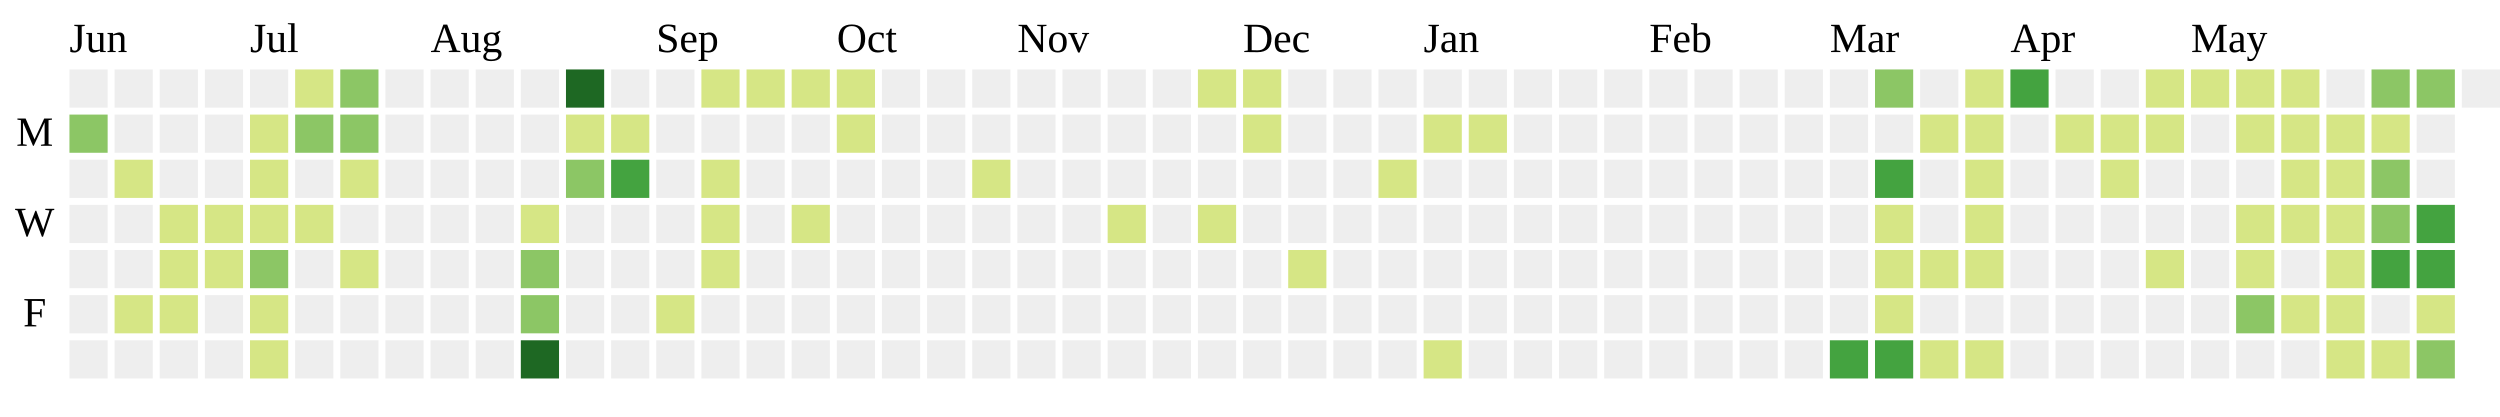
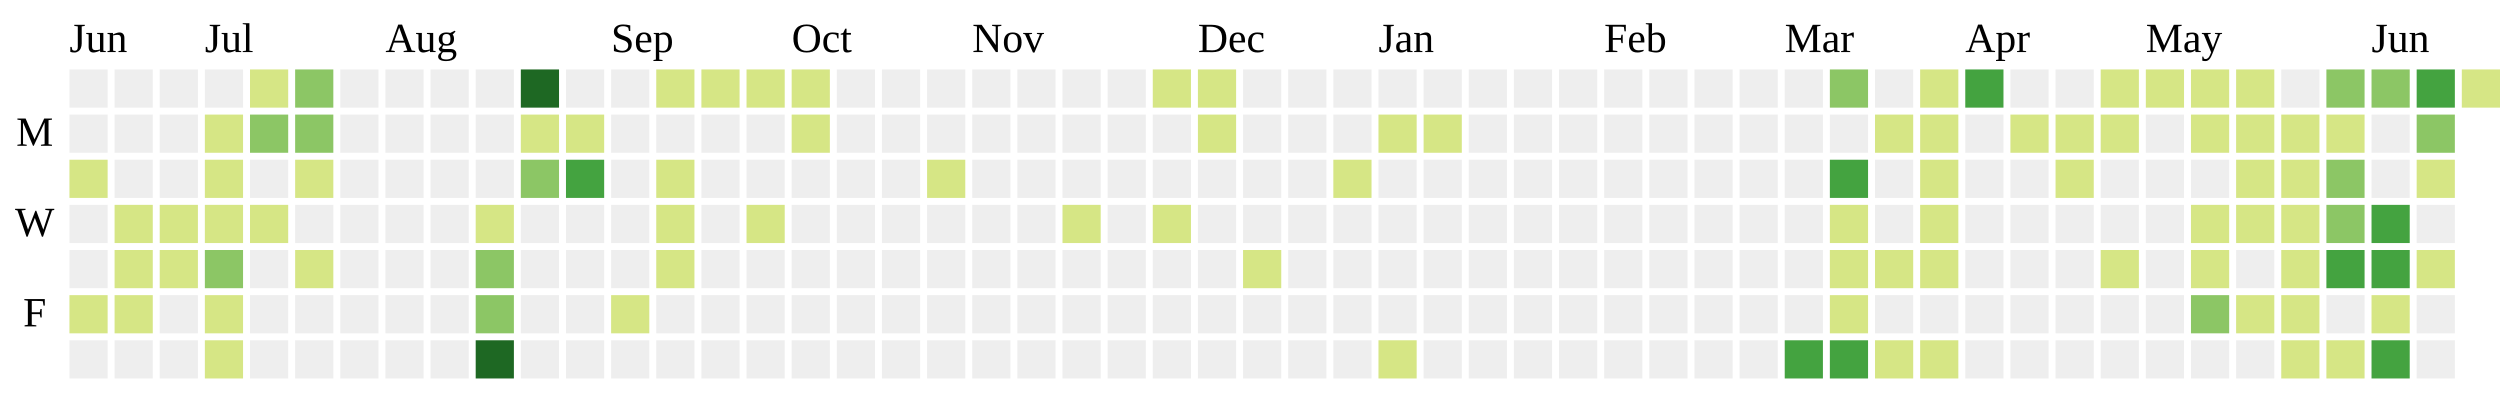
<svg xmlns="http://www.w3.org/2000/svg" viewBox="0 0 720 120">
  <g transform="translate(20, 20)">
    <g transform="translate(0, 0)">
-       <rect class="day" width="11" height="11" y="0" fill="#eeeeee" data-count="0" data-date="2015-06-07" />
-       <rect class="day" width="11" height="11" y="13" fill="#8cc665" data-count="6" data-date="2015-06-08" />
-       <rect class="day" width="11" height="11" y="26" fill="#eeeeee" data-count="0" data-date="2015-06-09" />
-       <rect class="day" width="11" height="11" y="39" fill="#eeeeee" data-count="0" data-date="2015-06-10" />
-       <rect class="day" width="11" height="11" y="52" fill="#eeeeee" data-count="0" data-date="2015-06-11" />
-       <rect class="day" width="11" height="11" y="65" fill="#eeeeee" data-count="0" data-date="2015-06-12" />
-       <rect class="day" width="11" height="11" y="78" fill="#eeeeee" data-count="0" data-date="2015-06-13" />
-     </g>
-     <g transform="translate(13, 0)">
      <rect class="day" width="11" height="11" y="0" fill="#eeeeee" data-count="0" data-date="2015-06-14" />
      <rect class="day" width="11" height="11" y="13" fill="#eeeeee" data-count="0" data-date="2015-06-15" />
      <rect class="day" width="11" height="11" y="26" fill="#d6e685" data-count="1" data-date="2015-06-16" />
      <rect class="day" width="11" height="11" y="39" fill="#eeeeee" data-count="0" data-date="2015-06-17" />
      <rect class="day" width="11" height="11" y="52" fill="#eeeeee" data-count="0" data-date="2015-06-18" />
      <rect class="day" width="11" height="11" y="65" fill="#d6e685" data-count="1" data-date="2015-06-19" />
      <rect class="day" width="11" height="11" y="78" fill="#eeeeee" data-count="0" data-date="2015-06-20" />
    </g>
-     <g transform="translate(26, 0)">
+     <g transform="translate(13, 0)">
      <rect class="day" width="11" height="11" y="0" fill="#eeeeee" data-count="0" data-date="2015-06-21" />
      <rect class="day" width="11" height="11" y="13" fill="#eeeeee" data-count="0" data-date="2015-06-22" />
      <rect class="day" width="11" height="11" y="26" fill="#eeeeee" data-count="0" data-date="2015-06-23" />
      <rect class="day" width="11" height="11" y="39" fill="#d6e685" data-count="2" data-date="2015-06-24" />
      <rect class="day" width="11" height="11" y="52" fill="#d6e685" data-count="1" data-date="2015-06-25" />
      <rect class="day" width="11" height="11" y="65" fill="#d6e685" data-count="1" data-date="2015-06-26" />
      <rect class="day" width="11" height="11" y="78" fill="#eeeeee" data-count="0" data-date="2015-06-27" />
    </g>
-     <g transform="translate(39, 0)">
+     <g transform="translate(26, 0)">
      <rect class="day" width="11" height="11" y="0" fill="#eeeeee" data-count="0" data-date="2015-06-28" />
      <rect class="day" width="11" height="11" y="13" fill="#eeeeee" data-count="0" data-date="2015-06-29" />
      <rect class="day" width="11" height="11" y="26" fill="#eeeeee" data-count="0" data-date="2015-06-30" />
      <rect class="day" width="11" height="11" y="39" fill="#d6e685" data-count="2" data-date="2015-07-01" />
      <rect class="day" width="11" height="11" y="52" fill="#d6e685" data-count="1" data-date="2015-07-02" />
      <rect class="day" width="11" height="11" y="65" fill="#eeeeee" data-count="0" data-date="2015-07-03" />
      <rect class="day" width="11" height="11" y="78" fill="#eeeeee" data-count="0" data-date="2015-07-04" />
    </g>
-     <g transform="translate(52, 0)">
+     <g transform="translate(39, 0)">
      <rect class="day" width="11" height="11" y="0" fill="#eeeeee" data-count="0" data-date="2015-07-05" />
      <rect class="day" width="11" height="11" y="13" fill="#d6e685" data-count="2" data-date="2015-07-06" />
      <rect class="day" width="11" height="11" y="26" fill="#d6e685" data-count="3" data-date="2015-07-07" />
      <rect class="day" width="11" height="11" y="39" fill="#d6e685" data-count="3" data-date="2015-07-08" />
      <rect class="day" width="11" height="11" y="52" fill="#8cc665" data-count="6" data-date="2015-07-09" />
      <rect class="day" width="11" height="11" y="65" fill="#d6e685" data-count="1" data-date="2015-07-10" />
      <rect class="day" width="11" height="11" y="78" fill="#d6e685" data-count="2" data-date="2015-07-11" />
    </g>
-     <g transform="translate(65, 0)">
+     <g transform="translate(52, 0)">
      <rect class="day" width="11" height="11" y="0" fill="#d6e685" data-count="1" data-date="2015-07-12" />
      <rect class="day" width="11" height="11" y="13" fill="#8cc665" data-count="4" data-date="2015-07-13" />
      <rect class="day" width="11" height="11" y="26" fill="#eeeeee" data-count="0" data-date="2015-07-14" />
      <rect class="day" width="11" height="11" y="39" fill="#d6e685" data-count="3" data-date="2015-07-15" />
      <rect class="day" width="11" height="11" y="52" fill="#eeeeee" data-count="0" data-date="2015-07-16" />
      <rect class="day" width="11" height="11" y="65" fill="#eeeeee" data-count="0" data-date="2015-07-17" />
      <rect class="day" width="11" height="11" y="78" fill="#eeeeee" data-count="0" data-date="2015-07-18" />
    </g>
-     <g transform="translate(78, 0)">
+     <g transform="translate(65, 0)">
      <rect class="day" width="11" height="11" y="0" fill="#8cc665" data-count="6" data-date="2015-07-19" />
      <rect class="day" width="11" height="11" y="13" fill="#8cc665" data-count="5" data-date="2015-07-20" />
      <rect class="day" width="11" height="11" y="26" fill="#d6e685" data-count="1" data-date="2015-07-21" />
      <rect class="day" width="11" height="11" y="39" fill="#eeeeee" data-count="0" data-date="2015-07-22" />
      <rect class="day" width="11" height="11" y="52" fill="#d6e685" data-count="2" data-date="2015-07-23" />
      <rect class="day" width="11" height="11" y="65" fill="#eeeeee" data-count="0" data-date="2015-07-24" />
      <rect class="day" width="11" height="11" y="78" fill="#eeeeee" data-count="0" data-date="2015-07-25" />
    </g>
-     <g transform="translate(91, 0)">
+     <g transform="translate(78, 0)">
      <rect class="day" width="11" height="11" y="0" fill="#eeeeee" data-count="0" data-date="2015-07-26" />
      <rect class="day" width="11" height="11" y="13" fill="#eeeeee" data-count="0" data-date="2015-07-27" />
      <rect class="day" width="11" height="11" y="26" fill="#eeeeee" data-count="0" data-date="2015-07-28" />
      <rect class="day" width="11" height="11" y="39" fill="#eeeeee" data-count="0" data-date="2015-07-29" />
      <rect class="day" width="11" height="11" y="52" fill="#eeeeee" data-count="0" data-date="2015-07-30" />
      <rect class="day" width="11" height="11" y="65" fill="#eeeeee" data-count="0" data-date="2015-07-31" />
      <rect class="day" width="11" height="11" y="78" fill="#eeeeee" data-count="0" data-date="2015-08-01" />
    </g>
-     <g transform="translate(104, 0)">
+     <g transform="translate(91, 0)">
      <rect class="day" width="11" height="11" y="0" fill="#eeeeee" data-count="0" data-date="2015-08-02" />
      <rect class="day" width="11" height="11" y="13" fill="#eeeeee" data-count="0" data-date="2015-08-03" />
      <rect class="day" width="11" height="11" y="26" fill="#eeeeee" data-count="0" data-date="2015-08-04" />
      <rect class="day" width="11" height="11" y="39" fill="#eeeeee" data-count="0" data-date="2015-08-05" />
      <rect class="day" width="11" height="11" y="52" fill="#eeeeee" data-count="0" data-date="2015-08-06" />
      <rect class="day" width="11" height="11" y="65" fill="#eeeeee" data-count="0" data-date="2015-08-07" />
      <rect class="day" width="11" height="11" y="78" fill="#eeeeee" data-count="0" data-date="2015-08-08" />
    </g>
-     <g transform="translate(117, 0)">
+     <g transform="translate(104, 0)">
      <rect class="day" width="11" height="11" y="0" fill="#eeeeee" data-count="0" data-date="2015-08-09" />
      <rect class="day" width="11" height="11" y="13" fill="#eeeeee" data-count="0" data-date="2015-08-10" />
      <rect class="day" width="11" height="11" y="26" fill="#eeeeee" data-count="0" data-date="2015-08-11" />
      <rect class="day" width="11" height="11" y="39" fill="#eeeeee" data-count="0" data-date="2015-08-12" />
      <rect class="day" width="11" height="11" y="52" fill="#eeeeee" data-count="0" data-date="2015-08-13" />
      <rect class="day" width="11" height="11" y="65" fill="#eeeeee" data-count="0" data-date="2015-08-14" />
      <rect class="day" width="11" height="11" y="78" fill="#eeeeee" data-count="0" data-date="2015-08-15" />
    </g>
-     <g transform="translate(130, 0)">
+     <g transform="translate(117, 0)">
      <rect class="day" width="11" height="11" y="0" fill="#eeeeee" data-count="0" data-date="2015-08-16" />
      <rect class="day" width="11" height="11" y="13" fill="#eeeeee" data-count="0" data-date="2015-08-17" />
      <rect class="day" width="11" height="11" y="26" fill="#eeeeee" data-count="0" data-date="2015-08-18" />
      <rect class="day" width="11" height="11" y="39" fill="#d6e685" data-count="1" data-date="2015-08-19" />
      <rect class="day" width="11" height="11" y="52" fill="#8cc665" data-count="4" data-date="2015-08-20" />
      <rect class="day" width="11" height="11" y="65" fill="#8cc665" data-count="6" data-date="2015-08-21" />
      <rect class="day" width="11" height="11" y="78" fill="#1e6823" data-count="10" data-date="2015-08-22" />
    </g>
-     <g transform="translate(143, 0)">
+     <g transform="translate(130, 0)">
      <rect class="day" width="11" height="11" y="0" fill="#1e6823" data-count="13" data-date="2015-08-23" />
      <rect class="day" width="11" height="11" y="13" fill="#d6e685" data-count="1" data-date="2015-08-24" />
      <rect class="day" width="11" height="11" y="26" fill="#8cc665" data-count="5" data-date="2015-08-25" />
      <rect class="day" width="11" height="11" y="39" fill="#eeeeee" data-count="0" data-date="2015-08-26" />
      <rect class="day" width="11" height="11" y="52" fill="#eeeeee" data-count="0" data-date="2015-08-27" />
      <rect class="day" width="11" height="11" y="65" fill="#eeeeee" data-count="0" data-date="2015-08-28" />
      <rect class="day" width="11" height="11" y="78" fill="#eeeeee" data-count="0" data-date="2015-08-29" />
    </g>
-     <g transform="translate(156, 0)">
+     <g transform="translate(143, 0)">
      <rect class="day" width="11" height="11" y="0" fill="#eeeeee" data-count="0" data-date="2015-08-30" />
      <rect class="day" width="11" height="11" y="13" fill="#d6e685" data-count="2" data-date="2015-08-31" />
      <rect class="day" width="11" height="11" y="26" fill="#44a340" data-count="7" data-date="2015-09-01" />
      <rect class="day" width="11" height="11" y="39" fill="#eeeeee" data-count="0" data-date="2015-09-02" />
      <rect class="day" width="11" height="11" y="52" fill="#eeeeee" data-count="0" data-date="2015-09-03" />
      <rect class="day" width="11" height="11" y="65" fill="#eeeeee" data-count="0" data-date="2015-09-04" />
      <rect class="day" width="11" height="11" y="78" fill="#eeeeee" data-count="0" data-date="2015-09-05" />
    </g>
-     <g transform="translate(169, 0)">
+     <g transform="translate(156, 0)">
      <rect class="day" width="11" height="11" y="0" fill="#eeeeee" data-count="0" data-date="2015-09-06" />
      <rect class="day" width="11" height="11" y="13" fill="#eeeeee" data-count="0" data-date="2015-09-07" />
      <rect class="day" width="11" height="11" y="26" fill="#eeeeee" data-count="0" data-date="2015-09-08" />
      <rect class="day" width="11" height="11" y="39" fill="#eeeeee" data-count="0" data-date="2015-09-09" />
      <rect class="day" width="11" height="11" y="52" fill="#eeeeee" data-count="0" data-date="2015-09-10" />
      <rect class="day" width="11" height="11" y="65" fill="#d6e685" data-count="1" data-date="2015-09-11" />
      <rect class="day" width="11" height="11" y="78" fill="#eeeeee" data-count="0" data-date="2015-09-12" />
    </g>
-     <g transform="translate(182, 0)">
+     <g transform="translate(169, 0)">
      <rect class="day" width="11" height="11" y="0" fill="#d6e685" data-count="2" data-date="2015-09-13" />
      <rect class="day" width="11" height="11" y="13" fill="#eeeeee" data-count="0" data-date="2015-09-14" />
      <rect class="day" width="11" height="11" y="26" fill="#d6e685" data-count="2" data-date="2015-09-15" />
      <rect class="day" width="11" height="11" y="39" fill="#d6e685" data-count="3" data-date="2015-09-16" />
      <rect class="day" width="11" height="11" y="52" fill="#d6e685" data-count="2" data-date="2015-09-17" />
      <rect class="day" width="11" height="11" y="65" fill="#eeeeee" data-count="0" data-date="2015-09-18" />
      <rect class="day" width="11" height="11" y="78" fill="#eeeeee" data-count="0" data-date="2015-09-19" />
    </g>
-     <g transform="translate(195, 0)">
+     <g transform="translate(182, 0)">
      <rect class="day" width="11" height="11" y="0" fill="#d6e685" data-count="1" data-date="2015-09-20" />
      <rect class="day" width="11" height="11" y="13" fill="#eeeeee" data-count="0" data-date="2015-09-21" />
      <rect class="day" width="11" height="11" y="26" fill="#eeeeee" data-count="0" data-date="2015-09-22" />
      <rect class="day" width="11" height="11" y="39" fill="#eeeeee" data-count="0" data-date="2015-09-23" />
      <rect class="day" width="11" height="11" y="52" fill="#eeeeee" data-count="0" data-date="2015-09-24" />
      <rect class="day" width="11" height="11" y="65" fill="#eeeeee" data-count="0" data-date="2015-09-25" />
      <rect class="day" width="11" height="11" y="78" fill="#eeeeee" data-count="0" data-date="2015-09-26" />
    </g>
-     <g transform="translate(208, 0)">
+     <g transform="translate(195, 0)">
      <rect class="day" width="11" height="11" y="0" fill="#d6e685" data-count="1" data-date="2015-09-27" />
      <rect class="day" width="11" height="11" y="13" fill="#eeeeee" data-count="0" data-date="2015-09-28" />
      <rect class="day" width="11" height="11" y="26" fill="#eeeeee" data-count="0" data-date="2015-09-29" />
      <rect class="day" width="11" height="11" y="39" fill="#d6e685" data-count="1" data-date="2015-09-30" />
      <rect class="day" width="11" height="11" y="52" fill="#eeeeee" data-count="0" data-date="2015-10-01" />
      <rect class="day" width="11" height="11" y="65" fill="#eeeeee" data-count="0" data-date="2015-10-02" />
      <rect class="day" width="11" height="11" y="78" fill="#eeeeee" data-count="0" data-date="2015-10-03" />
    </g>
-     <g transform="translate(221, 0)">
+     <g transform="translate(208, 0)">
      <rect class="day" width="11" height="11" y="0" fill="#d6e685" data-count="1" data-date="2015-10-04" />
      <rect class="day" width="11" height="11" y="13" fill="#d6e685" data-count="2" data-date="2015-10-05" />
      <rect class="day" width="11" height="11" y="26" fill="#eeeeee" data-count="0" data-date="2015-10-06" />
      <rect class="day" width="11" height="11" y="39" fill="#eeeeee" data-count="0" data-date="2015-10-07" />
      <rect class="day" width="11" height="11" y="52" fill="#eeeeee" data-count="0" data-date="2015-10-08" />
      <rect class="day" width="11" height="11" y="65" fill="#eeeeee" data-count="0" data-date="2015-10-09" />
      <rect class="day" width="11" height="11" y="78" fill="#eeeeee" data-count="0" data-date="2015-10-10" />
    </g>
-     <g transform="translate(234, 0)">
+     <g transform="translate(221, 0)">
      <rect class="day" width="11" height="11" y="0" fill="#eeeeee" data-count="0" data-date="2015-10-11" />
      <rect class="day" width="11" height="11" y="13" fill="#eeeeee" data-count="0" data-date="2015-10-12" />
      <rect class="day" width="11" height="11" y="26" fill="#eeeeee" data-count="0" data-date="2015-10-13" />
      <rect class="day" width="11" height="11" y="39" fill="#eeeeee" data-count="0" data-date="2015-10-14" />
      <rect class="day" width="11" height="11" y="52" fill="#eeeeee" data-count="0" data-date="2015-10-15" />
      <rect class="day" width="11" height="11" y="65" fill="#eeeeee" data-count="0" data-date="2015-10-16" />
      <rect class="day" width="11" height="11" y="78" fill="#eeeeee" data-count="0" data-date="2015-10-17" />
    </g>
-     <g transform="translate(247, 0)">
+     <g transform="translate(234, 0)">
      <rect class="day" width="11" height="11" y="0" fill="#eeeeee" data-count="0" data-date="2015-10-18" />
      <rect class="day" width="11" height="11" y="13" fill="#eeeeee" data-count="0" data-date="2015-10-19" />
      <rect class="day" width="11" height="11" y="26" fill="#eeeeee" data-count="0" data-date="2015-10-20" />
      <rect class="day" width="11" height="11" y="39" fill="#eeeeee" data-count="0" data-date="2015-10-21" />
      <rect class="day" width="11" height="11" y="52" fill="#eeeeee" data-count="0" data-date="2015-10-22" />
      <rect class="day" width="11" height="11" y="65" fill="#eeeeee" data-count="0" data-date="2015-10-23" />
      <rect class="day" width="11" height="11" y="78" fill="#eeeeee" data-count="0" data-date="2015-10-24" />
    </g>
-     <g transform="translate(260, 0)">
+     <g transform="translate(247, 0)">
      <rect class="day" width="11" height="11" y="0" fill="#eeeeee" data-count="0" data-date="2015-10-25" />
      <rect class="day" width="11" height="11" y="13" fill="#eeeeee" data-count="0" data-date="2015-10-26" />
      <rect class="day" width="11" height="11" y="26" fill="#d6e685" data-count="1" data-date="2015-10-27" />
      <rect class="day" width="11" height="11" y="39" fill="#eeeeee" data-count="0" data-date="2015-10-28" />
      <rect class="day" width="11" height="11" y="52" fill="#eeeeee" data-count="0" data-date="2015-10-29" />
      <rect class="day" width="11" height="11" y="65" fill="#eeeeee" data-count="0" data-date="2015-10-30" />
      <rect class="day" width="11" height="11" y="78" fill="#eeeeee" data-count="0" data-date="2015-10-31" />
    </g>
-     <g transform="translate(273, 0)">
+     <g transform="translate(260, 0)">
      <rect class="day" width="11" height="11" y="0" fill="#eeeeee" data-count="0" data-date="2015-11-01" />
      <rect class="day" width="11" height="11" y="13" fill="#eeeeee" data-count="0" data-date="2015-11-02" />
      <rect class="day" width="11" height="11" y="26" fill="#eeeeee" data-count="0" data-date="2015-11-03" />
      <rect class="day" width="11" height="11" y="39" fill="#eeeeee" data-count="0" data-date="2015-11-04" />
      <rect class="day" width="11" height="11" y="52" fill="#eeeeee" data-count="0" data-date="2015-11-05" />
      <rect class="day" width="11" height="11" y="65" fill="#eeeeee" data-count="0" data-date="2015-11-06" />
      <rect class="day" width="11" height="11" y="78" fill="#eeeeee" data-count="0" data-date="2015-11-07" />
    </g>
-     <g transform="translate(286, 0)">
+     <g transform="translate(273, 0)">
      <rect class="day" width="11" height="11" y="0" fill="#eeeeee" data-count="0" data-date="2015-11-08" />
      <rect class="day" width="11" height="11" y="13" fill="#eeeeee" data-count="0" data-date="2015-11-09" />
      <rect class="day" width="11" height="11" y="26" fill="#eeeeee" data-count="0" data-date="2015-11-10" />
      <rect class="day" width="11" height="11" y="39" fill="#eeeeee" data-count="0" data-date="2015-11-11" />
      <rect class="day" width="11" height="11" y="52" fill="#eeeeee" data-count="0" data-date="2015-11-12" />
      <rect class="day" width="11" height="11" y="65" fill="#eeeeee" data-count="0" data-date="2015-11-13" />
      <rect class="day" width="11" height="11" y="78" fill="#eeeeee" data-count="0" data-date="2015-11-14" />
    </g>
-     <g transform="translate(299, 0)">
+     <g transform="translate(286, 0)">
      <rect class="day" width="11" height="11" y="0" fill="#eeeeee" data-count="0" data-date="2015-11-15" />
      <rect class="day" width="11" height="11" y="13" fill="#eeeeee" data-count="0" data-date="2015-11-16" />
      <rect class="day" width="11" height="11" y="26" fill="#eeeeee" data-count="0" data-date="2015-11-17" />
      <rect class="day" width="11" height="11" y="39" fill="#d6e685" data-count="1" data-date="2015-11-18" />
      <rect class="day" width="11" height="11" y="52" fill="#eeeeee" data-count="0" data-date="2015-11-19" />
      <rect class="day" width="11" height="11" y="65" fill="#eeeeee" data-count="0" data-date="2015-11-20" />
      <rect class="day" width="11" height="11" y="78" fill="#eeeeee" data-count="0" data-date="2015-11-21" />
    </g>
-     <g transform="translate(312, 0)">
+     <g transform="translate(299, 0)">
      <rect class="day" width="11" height="11" y="0" fill="#eeeeee" data-count="0" data-date="2015-11-22" />
      <rect class="day" width="11" height="11" y="13" fill="#eeeeee" data-count="0" data-date="2015-11-23" />
      <rect class="day" width="11" height="11" y="26" fill="#eeeeee" data-count="0" data-date="2015-11-24" />
      <rect class="day" width="11" height="11" y="39" fill="#eeeeee" data-count="0" data-date="2015-11-25" />
      <rect class="day" width="11" height="11" y="52" fill="#eeeeee" data-count="0" data-date="2015-11-26" />
      <rect class="day" width="11" height="11" y="65" fill="#eeeeee" data-count="0" data-date="2015-11-27" />
      <rect class="day" width="11" height="11" y="78" fill="#eeeeee" data-count="0" data-date="2015-11-28" />
    </g>
-     <g transform="translate(325, 0)">
+     <g transform="translate(312, 0)">
      <rect class="day" width="11" height="11" y="0" fill="#d6e685" data-count="2" data-date="2015-11-29" />
      <rect class="day" width="11" height="11" y="13" fill="#eeeeee" data-count="0" data-date="2015-11-30" />
      <rect class="day" width="11" height="11" y="26" fill="#eeeeee" data-count="0" data-date="2015-12-01" />
      <rect class="day" width="11" height="11" y="39" fill="#d6e685" data-count="1" data-date="2015-12-02" />
      <rect class="day" width="11" height="11" y="52" fill="#eeeeee" data-count="0" data-date="2015-12-03" />
      <rect class="day" width="11" height="11" y="65" fill="#eeeeee" data-count="0" data-date="2015-12-04" />
      <rect class="day" width="11" height="11" y="78" fill="#eeeeee" data-count="0" data-date="2015-12-05" />
    </g>
-     <g transform="translate(338, 0)">
+     <g transform="translate(325, 0)">
      <rect class="day" width="11" height="11" y="0" fill="#d6e685" data-count="1" data-date="2015-12-06" />
      <rect class="day" width="11" height="11" y="13" fill="#d6e685" data-count="1" data-date="2015-12-07" />
      <rect class="day" width="11" height="11" y="26" fill="#eeeeee" data-count="0" data-date="2015-12-08" />
      <rect class="day" width="11" height="11" y="39" fill="#eeeeee" data-count="0" data-date="2015-12-09" />
      <rect class="day" width="11" height="11" y="52" fill="#eeeeee" data-count="0" data-date="2015-12-10" />
      <rect class="day" width="11" height="11" y="65" fill="#eeeeee" data-count="0" data-date="2015-12-11" />
      <rect class="day" width="11" height="11" y="78" fill="#eeeeee" data-count="0" data-date="2015-12-12" />
    </g>
-     <g transform="translate(351, 0)">
+     <g transform="translate(338, 0)">
      <rect class="day" width="11" height="11" y="0" fill="#eeeeee" data-count="0" data-date="2015-12-13" />
      <rect class="day" width="11" height="11" y="13" fill="#eeeeee" data-count="0" data-date="2015-12-14" />
      <rect class="day" width="11" height="11" y="26" fill="#eeeeee" data-count="0" data-date="2015-12-15" />
      <rect class="day" width="11" height="11" y="39" fill="#eeeeee" data-count="0" data-date="2015-12-16" />
      <rect class="day" width="11" height="11" y="52" fill="#d6e685" data-count="1" data-date="2015-12-17" />
      <rect class="day" width="11" height="11" y="65" fill="#eeeeee" data-count="0" data-date="2015-12-18" />
      <rect class="day" width="11" height="11" y="78" fill="#eeeeee" data-count="0" data-date="2015-12-19" />
    </g>
-     <g transform="translate(364, 0)">
+     <g transform="translate(351, 0)">
      <rect class="day" width="11" height="11" y="0" fill="#eeeeee" data-count="0" data-date="2015-12-20" />
      <rect class="day" width="11" height="11" y="13" fill="#eeeeee" data-count="0" data-date="2015-12-21" />
      <rect class="day" width="11" height="11" y="26" fill="#eeeeee" data-count="0" data-date="2015-12-22" />
      <rect class="day" width="11" height="11" y="39" fill="#eeeeee" data-count="0" data-date="2015-12-23" />
      <rect class="day" width="11" height="11" y="52" fill="#eeeeee" data-count="0" data-date="2015-12-24" />
      <rect class="day" width="11" height="11" y="65" fill="#eeeeee" data-count="0" data-date="2015-12-25" />
      <rect class="day" width="11" height="11" y="78" fill="#eeeeee" data-count="0" data-date="2015-12-26" />
    </g>
-     <g transform="translate(377, 0)">
+     <g transform="translate(364, 0)">
      <rect class="day" width="11" height="11" y="0" fill="#eeeeee" data-count="0" data-date="2015-12-27" />
      <rect class="day" width="11" height="11" y="13" fill="#eeeeee" data-count="0" data-date="2015-12-28" />
      <rect class="day" width="11" height="11" y="26" fill="#d6e685" data-count="3" data-date="2015-12-29" />
      <rect class="day" width="11" height="11" y="39" fill="#eeeeee" data-count="0" data-date="2015-12-30" />
      <rect class="day" width="11" height="11" y="52" fill="#eeeeee" data-count="0" data-date="2015-12-31" />
      <rect class="day" width="11" height="11" y="65" fill="#eeeeee" data-count="0" data-date="2016-01-01" />
      <rect class="day" width="11" height="11" y="78" fill="#eeeeee" data-count="0" data-date="2016-01-02" />
    </g>
-     <g transform="translate(390, 0)">
+     <g transform="translate(377, 0)">
      <rect class="day" width="11" height="11" y="0" fill="#eeeeee" data-count="0" data-date="2016-01-03" />
      <rect class="day" width="11" height="11" y="13" fill="#d6e685" data-count="1" data-date="2016-01-04" />
      <rect class="day" width="11" height="11" y="26" fill="#eeeeee" data-count="0" data-date="2016-01-05" />
      <rect class="day" width="11" height="11" y="39" fill="#eeeeee" data-count="0" data-date="2016-01-06" />
      <rect class="day" width="11" height="11" y="52" fill="#eeeeee" data-count="0" data-date="2016-01-07" />
      <rect class="day" width="11" height="11" y="65" fill="#eeeeee" data-count="0" data-date="2016-01-08" />
      <rect class="day" width="11" height="11" y="78" fill="#d6e685" data-count="1" data-date="2016-01-09" />
    </g>
-     <g transform="translate(403, 0)">
+     <g transform="translate(390, 0)">
      <rect class="day" width="11" height="11" y="0" fill="#eeeeee" data-count="0" data-date="2016-01-10" />
      <rect class="day" width="11" height="11" y="13" fill="#d6e685" data-count="1" data-date="2016-01-11" />
      <rect class="day" width="11" height="11" y="26" fill="#eeeeee" data-count="0" data-date="2016-01-12" />
      <rect class="day" width="11" height="11" y="39" fill="#eeeeee" data-count="0" data-date="2016-01-13" />
      <rect class="day" width="11" height="11" y="52" fill="#eeeeee" data-count="0" data-date="2016-01-14" />
      <rect class="day" width="11" height="11" y="65" fill="#eeeeee" data-count="0" data-date="2016-01-15" />
      <rect class="day" width="11" height="11" y="78" fill="#eeeeee" data-count="0" data-date="2016-01-16" />
    </g>
-     <g transform="translate(416, 0)">
+     <g transform="translate(403, 0)">
      <rect class="day" width="11" height="11" y="0" fill="#eeeeee" data-count="0" data-date="2016-01-17" />
      <rect class="day" width="11" height="11" y="13" fill="#eeeeee" data-count="0" data-date="2016-01-18" />
      <rect class="day" width="11" height="11" y="26" fill="#eeeeee" data-count="0" data-date="2016-01-19" />
      <rect class="day" width="11" height="11" y="39" fill="#eeeeee" data-count="0" data-date="2016-01-20" />
      <rect class="day" width="11" height="11" y="52" fill="#eeeeee" data-count="0" data-date="2016-01-21" />
      <rect class="day" width="11" height="11" y="65" fill="#eeeeee" data-count="0" data-date="2016-01-22" />
      <rect class="day" width="11" height="11" y="78" fill="#eeeeee" data-count="0" data-date="2016-01-23" />
    </g>
-     <g transform="translate(429, 0)">
+     <g transform="translate(416, 0)">
      <rect class="day" width="11" height="11" y="0" fill="#eeeeee" data-count="0" data-date="2016-01-24" />
      <rect class="day" width="11" height="11" y="13" fill="#eeeeee" data-count="0" data-date="2016-01-25" />
      <rect class="day" width="11" height="11" y="26" fill="#eeeeee" data-count="0" data-date="2016-01-26" />
      <rect class="day" width="11" height="11" y="39" fill="#eeeeee" data-count="0" data-date="2016-01-27" />
      <rect class="day" width="11" height="11" y="52" fill="#eeeeee" data-count="0" data-date="2016-01-28" />
      <rect class="day" width="11" height="11" y="65" fill="#eeeeee" data-count="0" data-date="2016-01-29" />
      <rect class="day" width="11" height="11" y="78" fill="#eeeeee" data-count="0" data-date="2016-01-30" />
    </g>
-     <g transform="translate(442, 0)">
+     <g transform="translate(429, 0)">
      <rect class="day" width="11" height="11" y="0" fill="#eeeeee" data-count="0" data-date="2016-01-31" />
      <rect class="day" width="11" height="11" y="13" fill="#eeeeee" data-count="0" data-date="2016-02-01" />
      <rect class="day" width="11" height="11" y="26" fill="#eeeeee" data-count="0" data-date="2016-02-02" />
      <rect class="day" width="11" height="11" y="39" fill="#eeeeee" data-count="0" data-date="2016-02-03" />
      <rect class="day" width="11" height="11" y="52" fill="#eeeeee" data-count="0" data-date="2016-02-04" />
      <rect class="day" width="11" height="11" y="65" fill="#eeeeee" data-count="0" data-date="2016-02-05" />
      <rect class="day" width="11" height="11" y="78" fill="#eeeeee" data-count="0" data-date="2016-02-06" />
    </g>
-     <g transform="translate(455, 0)">
+     <g transform="translate(442, 0)">
      <rect class="day" width="11" height="11" y="0" fill="#eeeeee" data-count="0" data-date="2016-02-07" />
      <rect class="day" width="11" height="11" y="13" fill="#eeeeee" data-count="0" data-date="2016-02-08" />
      <rect class="day" width="11" height="11" y="26" fill="#eeeeee" data-count="0" data-date="2016-02-09" />
      <rect class="day" width="11" height="11" y="39" fill="#eeeeee" data-count="0" data-date="2016-02-10" />
      <rect class="day" width="11" height="11" y="52" fill="#eeeeee" data-count="0" data-date="2016-02-11" />
      <rect class="day" width="11" height="11" y="65" fill="#eeeeee" data-count="0" data-date="2016-02-12" />
      <rect class="day" width="11" height="11" y="78" fill="#eeeeee" data-count="0" data-date="2016-02-13" />
    </g>
-     <g transform="translate(468, 0)">
+     <g transform="translate(455, 0)">
      <rect class="day" width="11" height="11" y="0" fill="#eeeeee" data-count="0" data-date="2016-02-14" />
      <rect class="day" width="11" height="11" y="13" fill="#eeeeee" data-count="0" data-date="2016-02-15" />
      <rect class="day" width="11" height="11" y="26" fill="#eeeeee" data-count="0" data-date="2016-02-16" />
      <rect class="day" width="11" height="11" y="39" fill="#eeeeee" data-count="0" data-date="2016-02-17" />
      <rect class="day" width="11" height="11" y="52" fill="#eeeeee" data-count="0" data-date="2016-02-18" />
      <rect class="day" width="11" height="11" y="65" fill="#eeeeee" data-count="0" data-date="2016-02-19" />
      <rect class="day" width="11" height="11" y="78" fill="#eeeeee" data-count="0" data-date="2016-02-20" />
    </g>
-     <g transform="translate(481, 0)">
+     <g transform="translate(468, 0)">
      <rect class="day" width="11" height="11" y="0" fill="#eeeeee" data-count="0" data-date="2016-02-21" />
      <rect class="day" width="11" height="11" y="13" fill="#eeeeee" data-count="0" data-date="2016-02-22" />
      <rect class="day" width="11" height="11" y="26" fill="#eeeeee" data-count="0" data-date="2016-02-23" />
      <rect class="day" width="11" height="11" y="39" fill="#eeeeee" data-count="0" data-date="2016-02-24" />
      <rect class="day" width="11" height="11" y="52" fill="#eeeeee" data-count="0" data-date="2016-02-25" />
      <rect class="day" width="11" height="11" y="65" fill="#eeeeee" data-count="0" data-date="2016-02-26" />
      <rect class="day" width="11" height="11" y="78" fill="#eeeeee" data-count="0" data-date="2016-02-27" />
    </g>
-     <g transform="translate(494, 0)">
+     <g transform="translate(481, 0)">
      <rect class="day" width="11" height="11" y="0" fill="#eeeeee" data-count="0" data-date="2016-02-28" />
      <rect class="day" width="11" height="11" y="13" fill="#eeeeee" data-count="0" data-date="2016-02-29" />
      <rect class="day" width="11" height="11" y="26" fill="#eeeeee" data-count="0" data-date="2016-03-01" />
      <rect class="day" width="11" height="11" y="39" fill="#eeeeee" data-count="0" data-date="2016-03-02" />
      <rect class="day" width="11" height="11" y="52" fill="#eeeeee" data-count="0" data-date="2016-03-03" />
      <rect class="day" width="11" height="11" y="65" fill="#eeeeee" data-count="0" data-date="2016-03-04" />
      <rect class="day" width="11" height="11" y="78" fill="#eeeeee" data-count="0" data-date="2016-03-05" />
    </g>
-     <g transform="translate(507, 0)">
+     <g transform="translate(494, 0)">
      <rect class="day" width="11" height="11" y="0" fill="#eeeeee" data-count="0" data-date="2016-03-06" />
      <rect class="day" width="11" height="11" y="13" fill="#eeeeee" data-count="0" data-date="2016-03-07" />
      <rect class="day" width="11" height="11" y="26" fill="#eeeeee" data-count="0" data-date="2016-03-08" />
      <rect class="day" width="11" height="11" y="39" fill="#eeeeee" data-count="0" data-date="2016-03-09" />
      <rect class="day" width="11" height="11" y="52" fill="#eeeeee" data-count="0" data-date="2016-03-10" />
      <rect class="day" width="11" height="11" y="65" fill="#eeeeee" data-count="0" data-date="2016-03-11" />
      <rect class="day" width="11" height="11" y="78" fill="#44a340" data-count="9" data-date="2016-03-12" />
    </g>
-     <g transform="translate(520, 0)">
+     <g transform="translate(507, 0)">
      <rect class="day" width="11" height="11" y="0" fill="#8cc665" data-count="4" data-date="2016-03-13" />
      <rect class="day" width="11" height="11" y="13" fill="#eeeeee" data-count="0" data-date="2016-03-14" />
      <rect class="day" width="11" height="11" y="26" fill="#44a340" data-count="7" data-date="2016-03-15" />
      <rect class="day" width="11" height="11" y="39" fill="#d6e685" data-count="2" data-date="2016-03-16" />
      <rect class="day" width="11" height="11" y="52" fill="#d6e685" data-count="1" data-date="2016-03-17" />
      <rect class="day" width="11" height="11" y="65" fill="#d6e685" data-count="1" data-date="2016-03-18" />
      <rect class="day" width="11" height="11" y="78" fill="#44a340" data-count="7" data-date="2016-03-19" />
    </g>
-     <g transform="translate(533, 0)">
+     <g transform="translate(520, 0)">
      <rect class="day" width="11" height="11" y="0" fill="#eeeeee" data-count="0" data-date="2016-03-20" />
      <rect class="day" width="11" height="11" y="13" fill="#d6e685" data-count="1" data-date="2016-03-21" />
      <rect class="day" width="11" height="11" y="26" fill="#eeeeee" data-count="0" data-date="2016-03-22" />
      <rect class="day" width="11" height="11" y="39" fill="#eeeeee" data-count="0" data-date="2016-03-23" />
      <rect class="day" width="11" height="11" y="52" fill="#d6e685" data-count="3" data-date="2016-03-24" />
      <rect class="day" width="11" height="11" y="65" fill="#eeeeee" data-count="0" data-date="2016-03-25" />
      <rect class="day" width="11" height="11" y="78" fill="#d6e685" data-count="2" data-date="2016-03-26" />
    </g>
-     <g transform="translate(546, 0)">
+     <g transform="translate(533, 0)">
      <rect class="day" width="11" height="11" y="0" fill="#d6e685" data-count="2" data-date="2016-03-27" />
      <rect class="day" width="11" height="11" y="13" fill="#d6e685" data-count="2" data-date="2016-03-28" />
      <rect class="day" width="11" height="11" y="26" fill="#d6e685" data-count="2" data-date="2016-03-29" />
      <rect class="day" width="11" height="11" y="39" fill="#d6e685" data-count="2" data-date="2016-03-30" />
      <rect class="day" width="11" height="11" y="52" fill="#d6e685" data-count="1" data-date="2016-03-31" />
      <rect class="day" width="11" height="11" y="65" fill="#eeeeee" data-count="0" data-date="2016-04-01" />
      <rect class="day" width="11" height="11" y="78" fill="#d6e685" data-count="1" data-date="2016-04-02" />
    </g>
-     <g transform="translate(559, 0)">
+     <g transform="translate(546, 0)">
      <rect class="day" width="11" height="11" y="0" fill="#44a340" data-count="9" data-date="2016-04-03" />
      <rect class="day" width="11" height="11" y="13" fill="#eeeeee" data-count="0" data-date="2016-04-04" />
      <rect class="day" width="11" height="11" y="26" fill="#eeeeee" data-count="0" data-date="2016-04-05" />
      <rect class="day" width="11" height="11" y="39" fill="#eeeeee" data-count="0" data-date="2016-04-06" />
      <rect class="day" width="11" height="11" y="52" fill="#eeeeee" data-count="0" data-date="2016-04-07" />
      <rect class="day" width="11" height="11" y="65" fill="#eeeeee" data-count="0" data-date="2016-04-08" />
      <rect class="day" width="11" height="11" y="78" fill="#eeeeee" data-count="0" data-date="2016-04-09" />
    </g>
-     <g transform="translate(572, 0)">
+     <g transform="translate(559, 0)">
      <rect class="day" width="11" height="11" y="0" fill="#eeeeee" data-count="0" data-date="2016-04-10" />
      <rect class="day" width="11" height="11" y="13" fill="#d6e685" data-count="1" data-date="2016-04-11" />
      <rect class="day" width="11" height="11" y="26" fill="#eeeeee" data-count="0" data-date="2016-04-12" />
      <rect class="day" width="11" height="11" y="39" fill="#eeeeee" data-count="0" data-date="2016-04-13" />
      <rect class="day" width="11" height="11" y="52" fill="#eeeeee" data-count="0" data-date="2016-04-14" />
      <rect class="day" width="11" height="11" y="65" fill="#eeeeee" data-count="0" data-date="2016-04-15" />
      <rect class="day" width="11" height="11" y="78" fill="#eeeeee" data-count="0" data-date="2016-04-16" />
    </g>
-     <g transform="translate(585, 0)">
+     <g transform="translate(572, 0)">
      <rect class="day" width="11" height="11" y="0" fill="#eeeeee" data-count="0" data-date="2016-04-17" />
      <rect class="day" width="11" height="11" y="13" fill="#d6e685" data-count="2" data-date="2016-04-18" />
      <rect class="day" width="11" height="11" y="26" fill="#d6e685" data-count="2" data-date="2016-04-19" />
      <rect class="day" width="11" height="11" y="39" fill="#eeeeee" data-count="0" data-date="2016-04-20" />
      <rect class="day" width="11" height="11" y="52" fill="#eeeeee" data-count="0" data-date="2016-04-21" />
      <rect class="day" width="11" height="11" y="65" fill="#eeeeee" data-count="0" data-date="2016-04-22" />
      <rect class="day" width="11" height="11" y="78" fill="#eeeeee" data-count="0" data-date="2016-04-23" />
    </g>
-     <g transform="translate(598, 0)">
+     <g transform="translate(585, 0)">
      <rect class="day" width="11" height="11" y="0" fill="#d6e685" data-count="2" data-date="2016-04-24" />
      <rect class="day" width="11" height="11" y="13" fill="#d6e685" data-count="3" data-date="2016-04-25" />
      <rect class="day" width="11" height="11" y="26" fill="#eeeeee" data-count="0" data-date="2016-04-26" />
      <rect class="day" width="11" height="11" y="39" fill="#eeeeee" data-count="0" data-date="2016-04-27" />
      <rect class="day" width="11" height="11" y="52" fill="#d6e685" data-count="1" data-date="2016-04-28" />
      <rect class="day" width="11" height="11" y="65" fill="#eeeeee" data-count="0" data-date="2016-04-29" />
      <rect class="day" width="11" height="11" y="78" fill="#eeeeee" data-count="0" data-date="2016-04-30" />
    </g>
-     <g transform="translate(611, 0)">
+     <g transform="translate(598, 0)">
      <rect class="day" width="11" height="11" y="0" fill="#d6e685" data-count="2" data-date="2016-05-01" />
      <rect class="day" width="11" height="11" y="13" fill="#eeeeee" data-count="0" data-date="2016-05-02" />
      <rect class="day" width="11" height="11" y="26" fill="#eeeeee" data-count="0" data-date="2016-05-03" />
      <rect class="day" width="11" height="11" y="39" fill="#eeeeee" data-count="0" data-date="2016-05-04" />
      <rect class="day" width="11" height="11" y="52" fill="#eeeeee" data-count="0" data-date="2016-05-05" />
      <rect class="day" width="11" height="11" y="65" fill="#eeeeee" data-count="0" data-date="2016-05-06" />
      <rect class="day" width="11" height="11" y="78" fill="#eeeeee" data-count="0" data-date="2016-05-07" />
    </g>
-     <g transform="translate(624, 0)">
+     <g transform="translate(611, 0)">
      <rect class="day" width="11" height="11" y="0" fill="#d6e685" data-count="3" data-date="2016-05-08" />
      <rect class="day" width="11" height="11" y="13" fill="#d6e685" data-count="1" data-date="2016-05-09" />
      <rect class="day" width="11" height="11" y="26" fill="#eeeeee" data-count="0" data-date="2016-05-10" />
      <rect class="day" width="11" height="11" y="39" fill="#d6e685" data-count="1" data-date="2016-05-11" />
      <rect class="day" width="11" height="11" y="52" fill="#d6e685" data-count="1" data-date="2016-05-12" />
      <rect class="day" width="11" height="11" y="65" fill="#8cc665" data-count="6" data-date="2016-05-13" />
      <rect class="day" width="11" height="11" y="78" fill="#eeeeee" data-count="0" data-date="2016-05-14" />
    </g>
-     <g transform="translate(637, 0)">
+     <g transform="translate(624, 0)">
      <rect class="day" width="11" height="11" y="0" fill="#d6e685" data-count="1" data-date="2016-05-15" />
      <rect class="day" width="11" height="11" y="13" fill="#d6e685" data-count="3" data-date="2016-05-16" />
      <rect class="day" width="11" height="11" y="26" fill="#d6e685" data-count="2" data-date="2016-05-17" />
      <rect class="day" width="11" height="11" y="39" fill="#d6e685" data-count="2" data-date="2016-05-18" />
      <rect class="day" width="11" height="11" y="52" fill="#eeeeee" data-count="0" data-date="2016-05-19" />
      <rect class="day" width="11" height="11" y="65" fill="#d6e685" data-count="1" data-date="2016-05-20" />
      <rect class="day" width="11" height="11" y="78" fill="#eeeeee" data-count="0" data-date="2016-05-21" />
    </g>
-     <g transform="translate(650, 0)">
+     <g transform="translate(637, 0)">
      <rect class="day" width="11" height="11" y="0" fill="#eeeeee" data-count="0" data-date="2016-05-22" />
      <rect class="day" width="11" height="11" y="13" fill="#d6e685" data-count="3" data-date="2016-05-23" />
      <rect class="day" width="11" height="11" y="26" fill="#d6e685" data-count="2" data-date="2016-05-24" />
      <rect class="day" width="11" height="11" y="39" fill="#d6e685" data-count="2" data-date="2016-05-25" />
      <rect class="day" width="11" height="11" y="52" fill="#d6e685" data-count="1" data-date="2016-05-26" />
      <rect class="day" width="11" height="11" y="65" fill="#d6e685" data-count="2" data-date="2016-05-27" />
      <rect class="day" width="11" height="11" y="78" fill="#d6e685" data-count="1" data-date="2016-05-28" />
    </g>
-     <g transform="translate(663, 0)">
+     <g transform="translate(650, 0)">
      <rect class="day" width="11" height="11" y="0" fill="#8cc665" data-count="6" data-date="2016-05-29" />
      <rect class="day" width="11" height="11" y="13" fill="#d6e685" data-count="1" data-date="2016-05-30" />
      <rect class="day" width="11" height="11" y="26" fill="#8cc665" data-count="6" data-date="2016-05-31" />
      <rect class="day" width="11" height="11" y="39" fill="#8cc665" data-count="5" data-date="2016-06-01" />
      <rect class="day" width="11" height="11" y="52" fill="#44a340" data-count="9" data-date="2016-06-02" />
      <rect class="day" width="11" height="11" y="65" fill="#eeeeee" data-count="0" data-date="2016-06-03" />
      <rect class="day" width="11" height="11" y="78" fill="#d6e685" data-count="1" data-date="2016-06-04" />
    </g>
-     <g transform="translate(676, 0)">
+     <g transform="translate(663, 0)">
      <rect class="day" width="11" height="11" y="0" fill="#8cc665" data-count="5" data-date="2016-06-05" />
      <rect class="day" width="11" height="11" y="13" fill="#eeeeee" data-count="0" data-date="2016-06-06" />
      <rect class="day" width="11" height="11" y="26" fill="#eeeeee" data-count="0" data-date="2016-06-07" />
      <rect class="day" width="11" height="11" y="39" fill="#44a340" data-count="9" data-date="2016-06-08" />
      <rect class="day" width="11" height="11" y="52" fill="#44a340" data-count="7" data-date="2016-06-09" />
      <rect class="day" width="11" height="11" y="65" fill="#d6e685" data-count="1" data-date="2016-06-10" />
-       <rect class="day" width="11" height="11" y="78" fill="#8cc665" data-count="5" data-date="2016-06-11" />
+       <rect class="day" width="11" height="11" y="78" fill="#44a340" data-count="8" data-date="2016-06-11" />
+     </g>
+     <g transform="translate(676, 0)">
+       <rect class="day" width="11" height="11" y="0" fill="#44a340" data-count="7" data-date="2016-06-12" />
+       <rect class="day" width="11" height="11" y="13" fill="#8cc665" data-count="4" data-date="2016-06-13" />
+       <rect class="day" width="11" height="11" y="26" fill="#d6e685" data-count="1" data-date="2016-06-14" />
+       <rect class="day" width="11" height="11" y="39" fill="#eeeeee" data-count="0" data-date="2016-06-15" />
+       <rect class="day" width="11" height="11" y="52" fill="#d6e685" data-count="1" data-date="2016-06-16" />
+       <rect class="day" width="11" height="11" y="65" fill="#eeeeee" data-count="0" data-date="2016-06-17" />
+       <rect class="day" width="11" height="11" y="78" fill="#eeeeee" data-count="0" data-date="2016-06-18" />
    </g>
    <g transform="translate(689, 0)">
-       <rect class="day" width="11" height="11" y="0" fill="#eeeeee" data-count="0" data-date="2016-06-12" />
+       <rect class="day" width="11" height="11" y="0" fill="#d6e685" data-count="3" data-date="2016-06-19" />
    </g>
    <text x="0" y="-5" class="month">Jun</text>
-     <text x="52" y="-5" class="month">Jul</text>
-     <text x="104" y="-5" class="month">Aug</text>
-     <text x="169" y="-5" class="month">Sep</text>
-     <text x="221" y="-5" class="month">Oct</text>
-     <text x="273" y="-5" class="month">Nov</text>
-     <text x="338" y="-5" class="month">Dec</text>
-     <text x="390" y="-5" class="month">Jan</text>
-     <text x="455" y="-5" class="month">Feb</text>
-     <text x="507" y="-5" class="month">Mar</text>
-     <text x="559" y="-5" class="month">Apr</text>
-     <text x="611" y="-5" class="month">May</text>
+     <text x="39" y="-5" class="month">Jul</text>
+     <text x="91" y="-5" class="month">Aug</text>
+     <text x="156" y="-5" class="month">Sep</text>
+     <text x="208" y="-5" class="month">Oct</text>
+     <text x="260" y="-5" class="month">Nov</text>
+     <text x="325" y="-5" class="month">Dec</text>
+     <text x="377" y="-5" class="month">Jan</text>
+     <text x="442" y="-5" class="month">Feb</text>
+     <text x="494" y="-5" class="month">Mar</text>
+     <text x="546" y="-5" class="month">Apr</text>
+     <text x="598" y="-5" class="month">May</text>
+     <text x="663" y="-5" class="month">Jun</text>
    <text text-anchor="middle" class="wday" dx="-10" dy="9" style="display: none;">S</text>
    <text text-anchor="middle" class="wday" dx="-10" dy="22">M</text>
    <text text-anchor="middle" class="wday" dx="-10" dy="35" style="display: none;">T</text>
    <text text-anchor="middle" class="wday" dx="-10" dy="48">W</text>
    <text text-anchor="middle" class="wday" dx="-10" dy="61" style="display: none;">T</text>
    <text text-anchor="middle" class="wday" dx="-10" dy="74">F</text>
    <text text-anchor="middle" class="wday" dx="-10" dy="87" style="display: none;">S</text>
  </g>
</svg>
